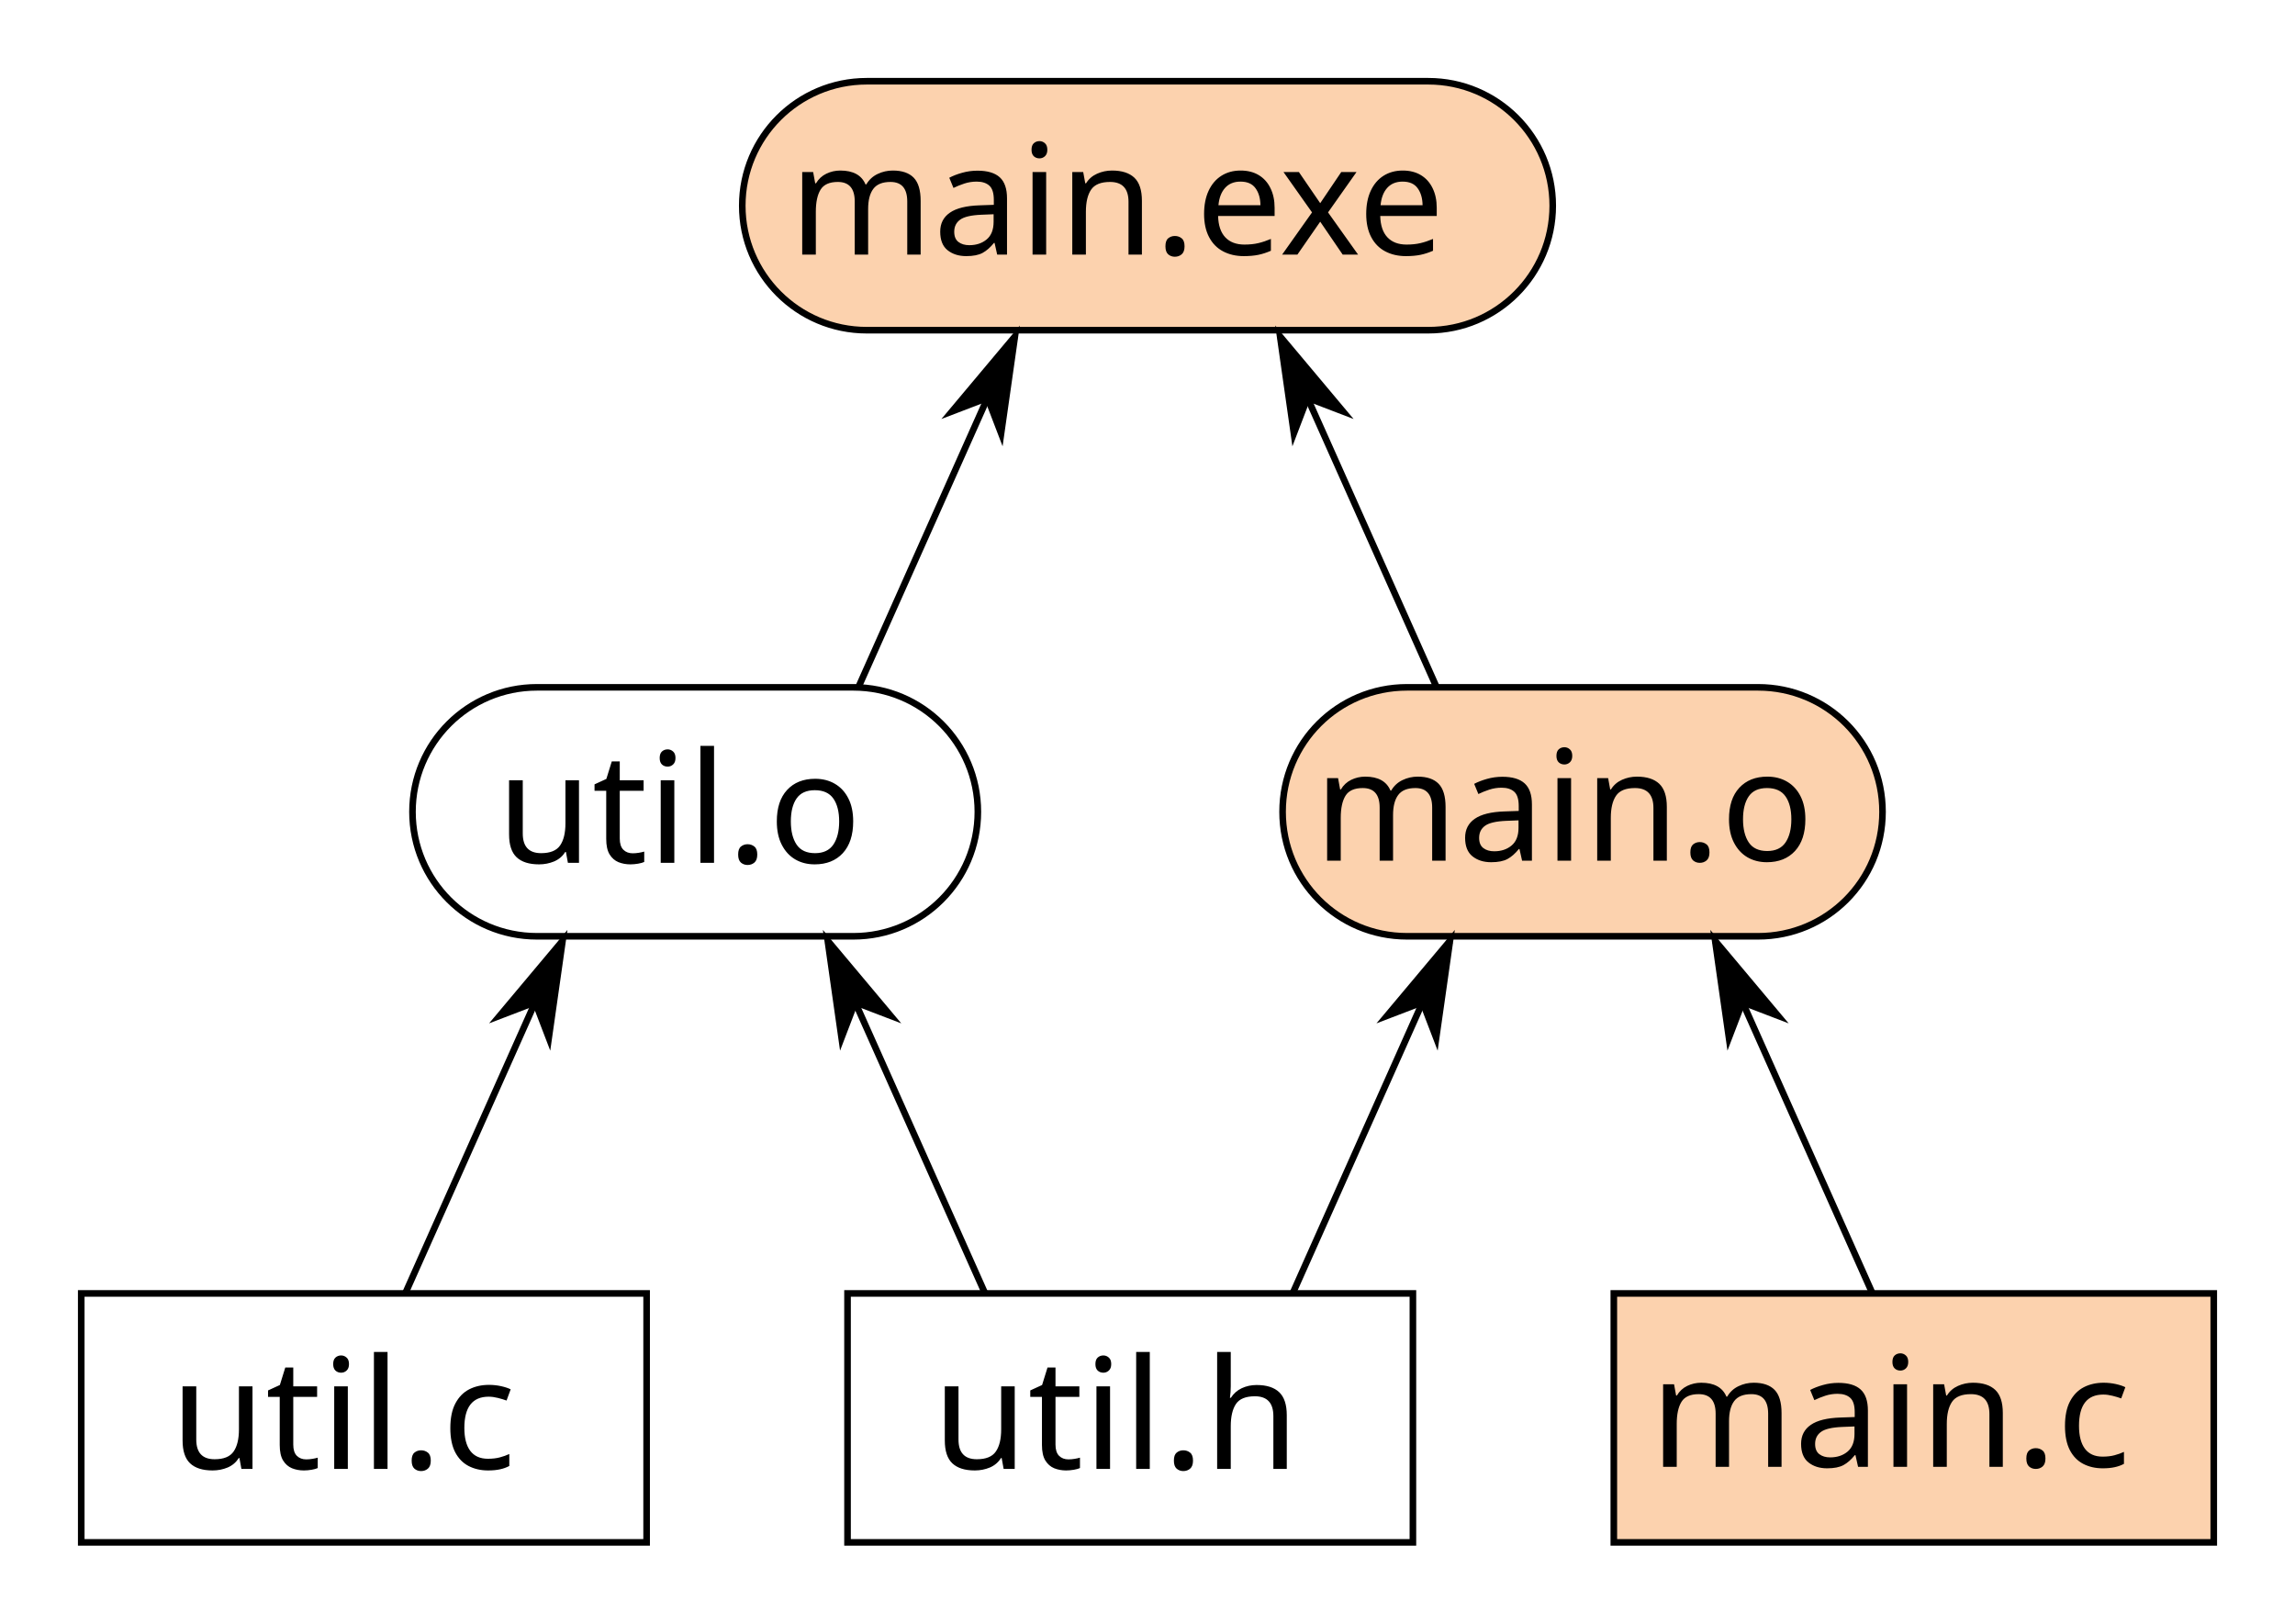
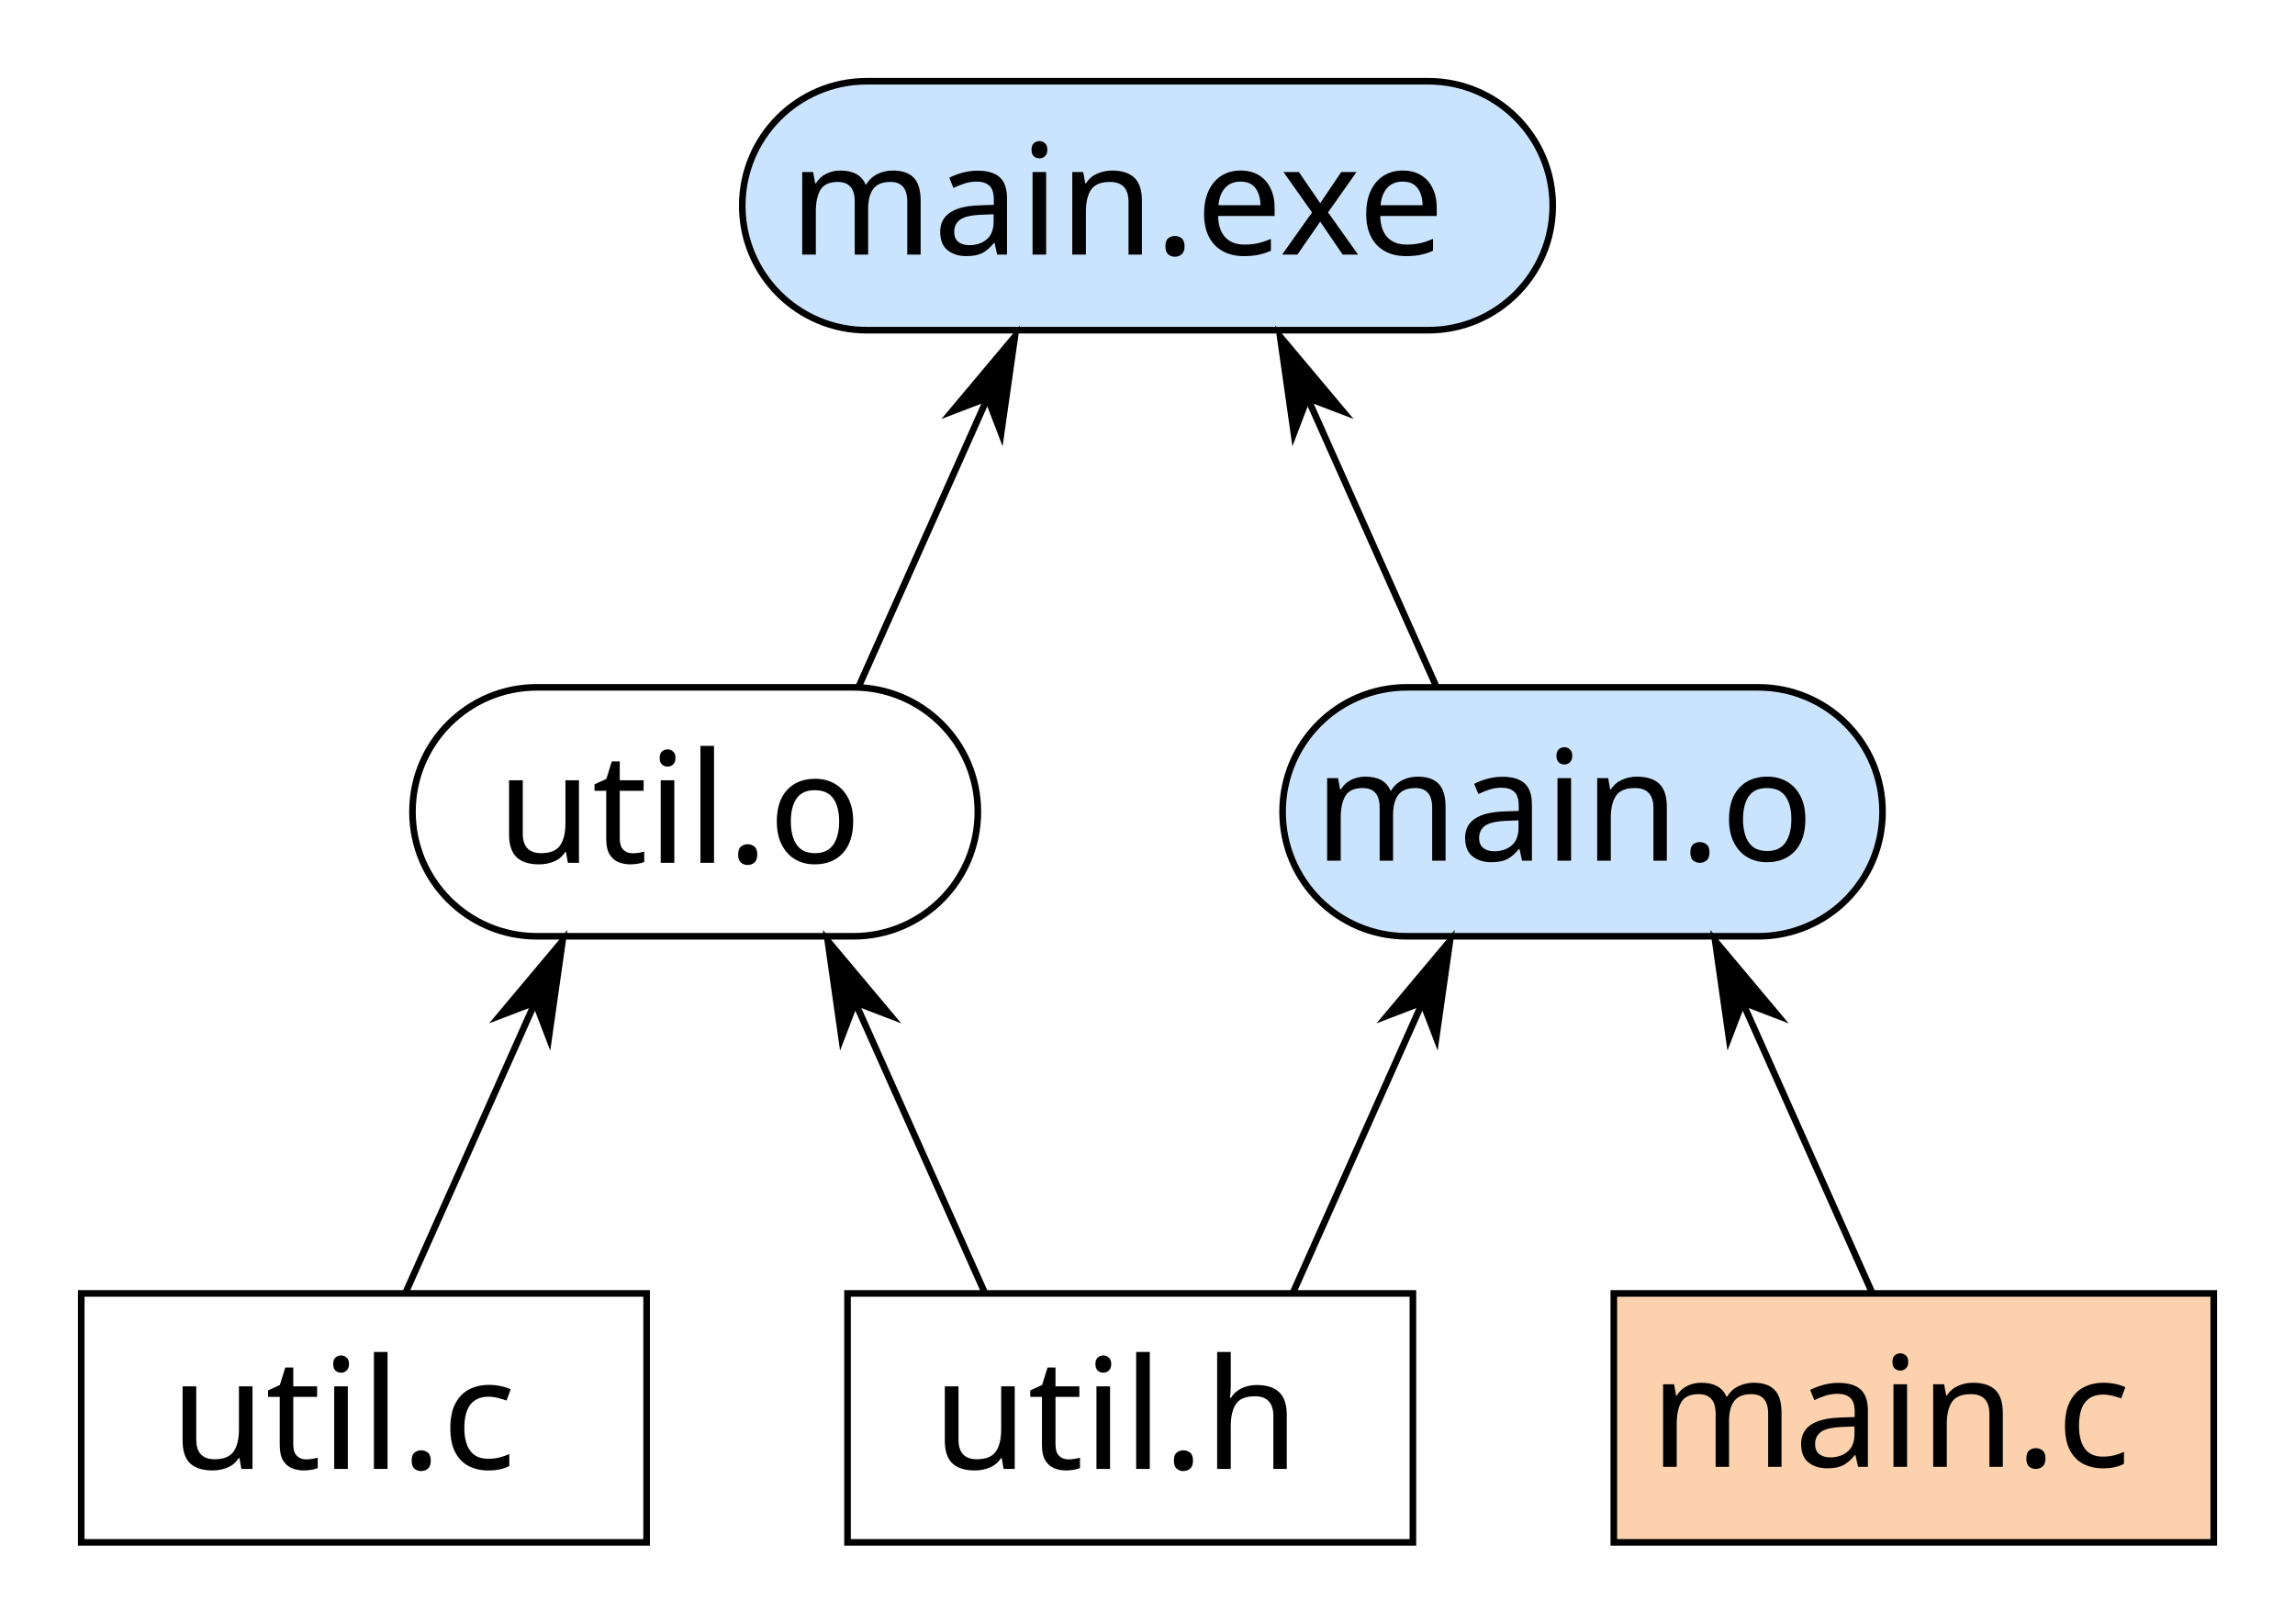
<svg xmlns="http://www.w3.org/2000/svg" width="147.235mm" height="104.159mm" viewBox="0 0 521.698 369.067" id="svg2" version="1.1">
  <defs id="defs4">
    <marker orient="auto" refY="0" refX="0" id="marker4198" style="overflow:visible">
      <path id="path4200" d="M 0,0 5,-5 -12.5,0 5,5 0,0 Z" style="fill:#000000;fill-opacity:1;fill-rule:evenodd;stroke:#000000;stroke-width:1pt;stroke-opacity:1" transform="matrix(-0.8,0,0,-0.8,-10,0)" />
    </marker>
    <marker style="overflow:visible" id="marker4891" refX="0" refY="0" orient="auto">
      <path transform="matrix(-0.8,0,0,-0.8,-10,0)" style="fill:#000000;fill-opacity:1;fill-rule:evenodd;stroke:#000000;stroke-width:1pt;stroke-opacity:1" d="M 0,0 5,-5 -12.5,0 5,5 0,0 Z" id="path4893" />
    </marker>
    <marker orient="auto" refY="0" refX="0" id="Arrow1Lend" style="overflow:visible">
      <path id="path4322" d="M 0,0 5,-5 -12.5,0 5,5 0,0 Z" style="fill:#000000;fill-opacity:1;fill-rule:evenodd;stroke:#000000;stroke-width:1pt;stroke-opacity:1" transform="matrix(-0.8,0,0,-0.8,-10,0)" />
    </marker>
  </defs>
  <g id="layer1" transform="translate(-82.14775,-140.1998)">
-     <rect rx="28.295" style="color:#000000;clip-rule:nonzero;display:inline;overflow:visible;visibility:visible;opacity:1;isolation:auto;mix-blend-mode:normal;color-interpolation:sRGB;color-interpolation-filters:linearRGB;solid-color:#000000;solid-opacity:1;fill:#fcd2ae;fill-opacity:1;fill-rule:nonzero;stroke:#000000;stroke-width:1.5;stroke-linecap:butt;stroke-linejoin:miter;stroke-miterlimit:4;stroke-dasharray:none;stroke-dashoffset:8;stroke-opacity:1;color-rendering:auto;image-rendering:auto;shape-rendering:auto;text-rendering:auto;enable-background:accumulate" id="rect4216" width="184.236" height="56.59" x="250.879" y="158.666" ry="28.295" />
+     <rect rx="28.295" style="color:#000000;clip-rule:nonzero;display:inline;overflow:visible;visibility:visible;opacity:1;isolation:auto;mix-blend-mode:normal;color-interpolation:sRGB;color-interpolation-filters:linearRGB;solid-color:#000000;solid-opacity:1;fill:#cbe4fd;fill-opacity:1;fill-rule:nonzero;stroke:#000000;stroke-width:1.5;stroke-linecap:butt;stroke-linejoin:miter;stroke-miterlimit:4;stroke-dasharray:none;stroke-dashoffset:8;stroke-opacity:1;color-rendering:auto;image-rendering:auto;shape-rendering:auto;text-rendering:auto;enable-background:accumulate" id="rect4216" width="184.236" height="56.59" x="250.879" y="158.666" ry="28.295" />
    <text xml:space="preserve" style="font-style:normal;font-weight:normal;font-size:35px;line-height:125%;font-family:sans-serif;letter-spacing:0px;word-spacing:0px;fill:#000000;fill-opacity:1;stroke:none;stroke-width:1.5;stroke-linecap:butt;stroke-linejoin:miter;stroke-miterlimit:4;stroke-dasharray:none;stroke-opacity:1" x="261.538" y="198.076" id="text4136">
      <tspan id="tspan4138" x="261.538" y="198.076">main.exe</tspan>
    </text>
    <rect rx="28.295" ry="28.295" y="296.438" x="175.911" height="56.59" width="128.522" id="rect4218" style="color:#000000;clip-rule:nonzero;display:inline;overflow:visible;visibility:visible;opacity:1;isolation:auto;mix-blend-mode:normal;color-interpolation:sRGB;color-interpolation-filters:linearRGB;solid-color:#000000;solid-opacity:1;fill:none;fill-opacity:1;fill-rule:nonzero;stroke:#000000;stroke-width:1.5;stroke-linecap:butt;stroke-linejoin:miter;stroke-miterlimit:4;stroke-dasharray:none;stroke-dashoffset:8;stroke-opacity:1;color-rendering:auto;image-rendering:auto;shape-rendering:auto;text-rendering:auto;enable-background:accumulate" />
    <text id="text4140" y="336.336" x="195.106" style="font-style:normal;font-weight:normal;font-size:35px;line-height:125%;font-family:sans-serif;letter-spacing:0px;word-spacing:0px;fill:#000000;fill-opacity:1;stroke:none;stroke-width:1.5;stroke-linecap:butt;stroke-linejoin:miter;stroke-miterlimit:4;stroke-dasharray:none;stroke-opacity:1" xml:space="preserve">
      <tspan y="336.336" x="195.106" id="tspan4142">util.o</tspan>
    </text>
-     <path style="color:#000000;clip-rule:nonzero;display:inline;overflow:visible;visibility:visible;opacity:1;isolation:auto;mix-blend-mode:normal;color-interpolation:sRGB;color-interpolation-filters:linearRGB;solid-color:#000000;solid-opacity:1;fill:#fcd2ae;fill-opacity:1;fill-rule:nonzero;stroke:#000000;stroke-width:1.5;stroke-linecap:butt;stroke-linejoin:miter;stroke-miterlimit:4;stroke-dasharray:none;stroke-dashoffset:8;stroke-opacity:1;color-rendering:auto;image-rendering:auto;shape-rendering:auto;text-rendering:auto;enable-background:accumulate" d="m 401.998,296.438 79.79,0 c 15.675,0 28.295,12.619 28.295,28.295 0,15.675 -12.619,28.295 -28.295,28.295 l -79.79,0 c -15.675,0 -28.295,-12.619 -28.295,-28.295 0,-15.675 12.619,-28.295 28.295,-28.295 z" id="rect4239-6" />
+     <path style="color:#000000;clip-rule:nonzero;display:inline;overflow:visible;visibility:visible;opacity:1;isolation:auto;mix-blend-mode:normal;color-interpolation:sRGB;color-interpolation-filters:linearRGB;solid-color:#000000;solid-opacity:1;fill:#cbe4fd;fill-opacity:1;fill-rule:nonzero;stroke:#000000;stroke-width:1.5;stroke-linecap:butt;stroke-linejoin:miter;stroke-miterlimit:4;stroke-dasharray:none;stroke-dashoffset:8;stroke-opacity:1;color-rendering:auto;image-rendering:auto;shape-rendering:auto;text-rendering:auto;enable-background:accumulate" d="m 401.998,296.438 79.79,0 c 15.675,0 28.295,12.619 28.295,28.295 0,15.675 -12.619,28.295 -28.295,28.295 l -79.79,0 c -15.675,0 -28.295,-12.619 -28.295,-28.295 0,-15.675 12.619,-28.295 28.295,-28.295 z" id="rect4239-6" />
    <text id="text4140-0" y="335.849" x="380.865" style="font-style:normal;font-weight:normal;font-size:35px;line-height:125%;font-family:sans-serif;letter-spacing:0px;word-spacing:0px;fill:#000000;fill-opacity:1;stroke:none;stroke-width:1.5;stroke-linecap:butt;stroke-linejoin:miter;stroke-miterlimit:4;stroke-dasharray:none;stroke-opacity:1" xml:space="preserve">
      <tspan y="335.849" x="380.865" id="tspan4142-8">main.o</tspan>
    </text>
    <rect rx="0" ry="0" y="434.211" x="100.614" height="56.59" width="128.522" id="rect4235" style="color:#000000;clip-rule:nonzero;display:inline;overflow:visible;visibility:visible;opacity:1;isolation:auto;mix-blend-mode:normal;color-interpolation:sRGB;color-interpolation-filters:linearRGB;solid-color:#000000;solid-opacity:1;fill:none;fill-opacity:1;fill-rule:nonzero;stroke:#000000;stroke-width:1.5;stroke-linecap:butt;stroke-linejoin:miter;stroke-miterlimit:4;stroke-dasharray:none;stroke-dashoffset:8;stroke-opacity:1;color-rendering:auto;image-rendering:auto;shape-rendering:auto;text-rendering:auto;enable-background:accumulate" />
    <text id="text4140-4" y="474.108" x="120.886" style="font-style:normal;font-weight:normal;font-size:35px;line-height:125%;font-family:sans-serif;letter-spacing:0px;word-spacing:0px;fill:#000000;fill-opacity:1;stroke:none;stroke-width:1.5;stroke-linecap:butt;stroke-linejoin:miter;stroke-miterlimit:4;stroke-dasharray:none;stroke-opacity:1" xml:space="preserve">
      <tspan y="474.108" x="120.886" id="tspan4142-0">util.c</tspan>
    </text>
    <rect style="color:#000000;clip-rule:nonzero;display:inline;overflow:visible;visibility:visible;opacity:1;isolation:auto;mix-blend-mode:normal;color-interpolation:sRGB;color-interpolation-filters:linearRGB;solid-color:#000000;solid-opacity:1;fill:none;fill-opacity:1;fill-rule:nonzero;stroke:#000000;stroke-width:1.5;stroke-linecap:butt;stroke-linejoin:miter;stroke-miterlimit:4;stroke-dasharray:none;stroke-dashoffset:8;stroke-opacity:1;color-rendering:auto;image-rendering:auto;shape-rendering:auto;text-rendering:auto;enable-background:accumulate" id="rect4237" width="128.522" height="56.59" x="274.807" y="434.211" ry="0" rx="0" />
    <text id="text4140-4-1" y="474.108" x="294.156" style="font-style:normal;font-weight:normal;font-size:35px;line-height:125%;font-family:sans-serif;letter-spacing:0px;word-spacing:0px;fill:#000000;fill-opacity:1;stroke:none;stroke-width:1.5;stroke-linecap:butt;stroke-linejoin:miter;stroke-miterlimit:4;stroke-dasharray:none;stroke-opacity:1" xml:space="preserve">
      <tspan y="474.108" x="294.156" id="tspan4142-0-9">util.h</tspan>
    </text>
    <rect ry="0" y="434.211" x="449" height="56.59" width="136.379" id="rect4239" style="color:#000000;clip-rule:nonzero;display:inline;overflow:visible;visibility:visible;opacity:1;isolation:auto;mix-blend-mode:normal;color-interpolation:sRGB;color-interpolation-filters:linearRGB;solid-color:#000000;solid-opacity:1;fill:#fcd2ae;fill-opacity:1;fill-rule:nonzero;stroke:#000000;stroke-width:1.5;stroke-linecap:butt;stroke-linejoin:miter;stroke-miterlimit:4;stroke-dasharray:none;stroke-dashoffset:8;stroke-opacity:1;color-rendering:auto;image-rendering:auto;shape-rendering:auto;text-rendering:auto;enable-background:accumulate" rx="0" />
    <text id="text4140-4-1-7" y="473.621" x="457.239" style="font-style:normal;font-weight:normal;font-size:35px;line-height:125%;font-family:sans-serif;letter-spacing:0px;word-spacing:0px;fill:#000000;fill-opacity:1;stroke:none;stroke-width:1.5;stroke-linecap:butt;stroke-linejoin:miter;stroke-miterlimit:4;stroke-dasharray:none;stroke-opacity:1" xml:space="preserve">
      <tspan y="473.621" x="457.239" id="tspan4142-0-9-9">main.c</tspan>
    </text>
    <path style="fill:none;fill-rule:evenodd;stroke:#000000;stroke-width:1.5;stroke-linecap:butt;stroke-linejoin:miter;stroke-miterlimit:4;stroke-dasharray:none;stroke-opacity:1;marker-end:url(#Arrow1Lend)" d="M 277.216,296.561 312.778,216.857" id="path4313" />
    <path id="path4889" d="M 408.777,296.561 373.215,216.857" style="fill:none;fill-rule:evenodd;stroke:#000000;stroke-width:1.5;stroke-linecap:butt;stroke-linejoin:miter;stroke-miterlimit:4;stroke-dasharray:none;stroke-opacity:1;marker-end:url(#marker4891)" />
    <path id="path5111" d="M 174.391,433.942 209.953,354.238" style="fill:none;fill-rule:evenodd;stroke:#000000;stroke-width:1.5;stroke-linecap:butt;stroke-linejoin:miter;stroke-miterlimit:4;stroke-dasharray:none;stroke-opacity:1;marker-end:url(#Arrow1Lend)" />
    <path style="fill:none;fill-rule:evenodd;stroke:#000000;stroke-width:1.5;stroke-linecap:butt;stroke-linejoin:miter;stroke-miterlimit:4;stroke-dasharray:none;stroke-opacity:1;marker-end:url(#marker4891)" d="M 305.952,433.942 270.39,354.238" id="path5113" />
    <path style="fill:none;fill-rule:evenodd;stroke:#000000;stroke-width:1.5;stroke-linecap:butt;stroke-linejoin:miter;stroke-miterlimit:4;stroke-dasharray:none;stroke-opacity:1;marker-end:url(#Arrow1Lend)" d="m 376.113,433.942 35.562,-79.704" id="path5117" />
    <path id="path5119" d="M 507.674,433.942 472.112,354.238" style="fill:none;fill-rule:evenodd;stroke:#000000;stroke-width:1.5;stroke-linecap:butt;stroke-linejoin:miter;stroke-miterlimit:4;stroke-dasharray:none;stroke-opacity:1;marker-end:url(#marker4198)" />
  </g>
</svg>
